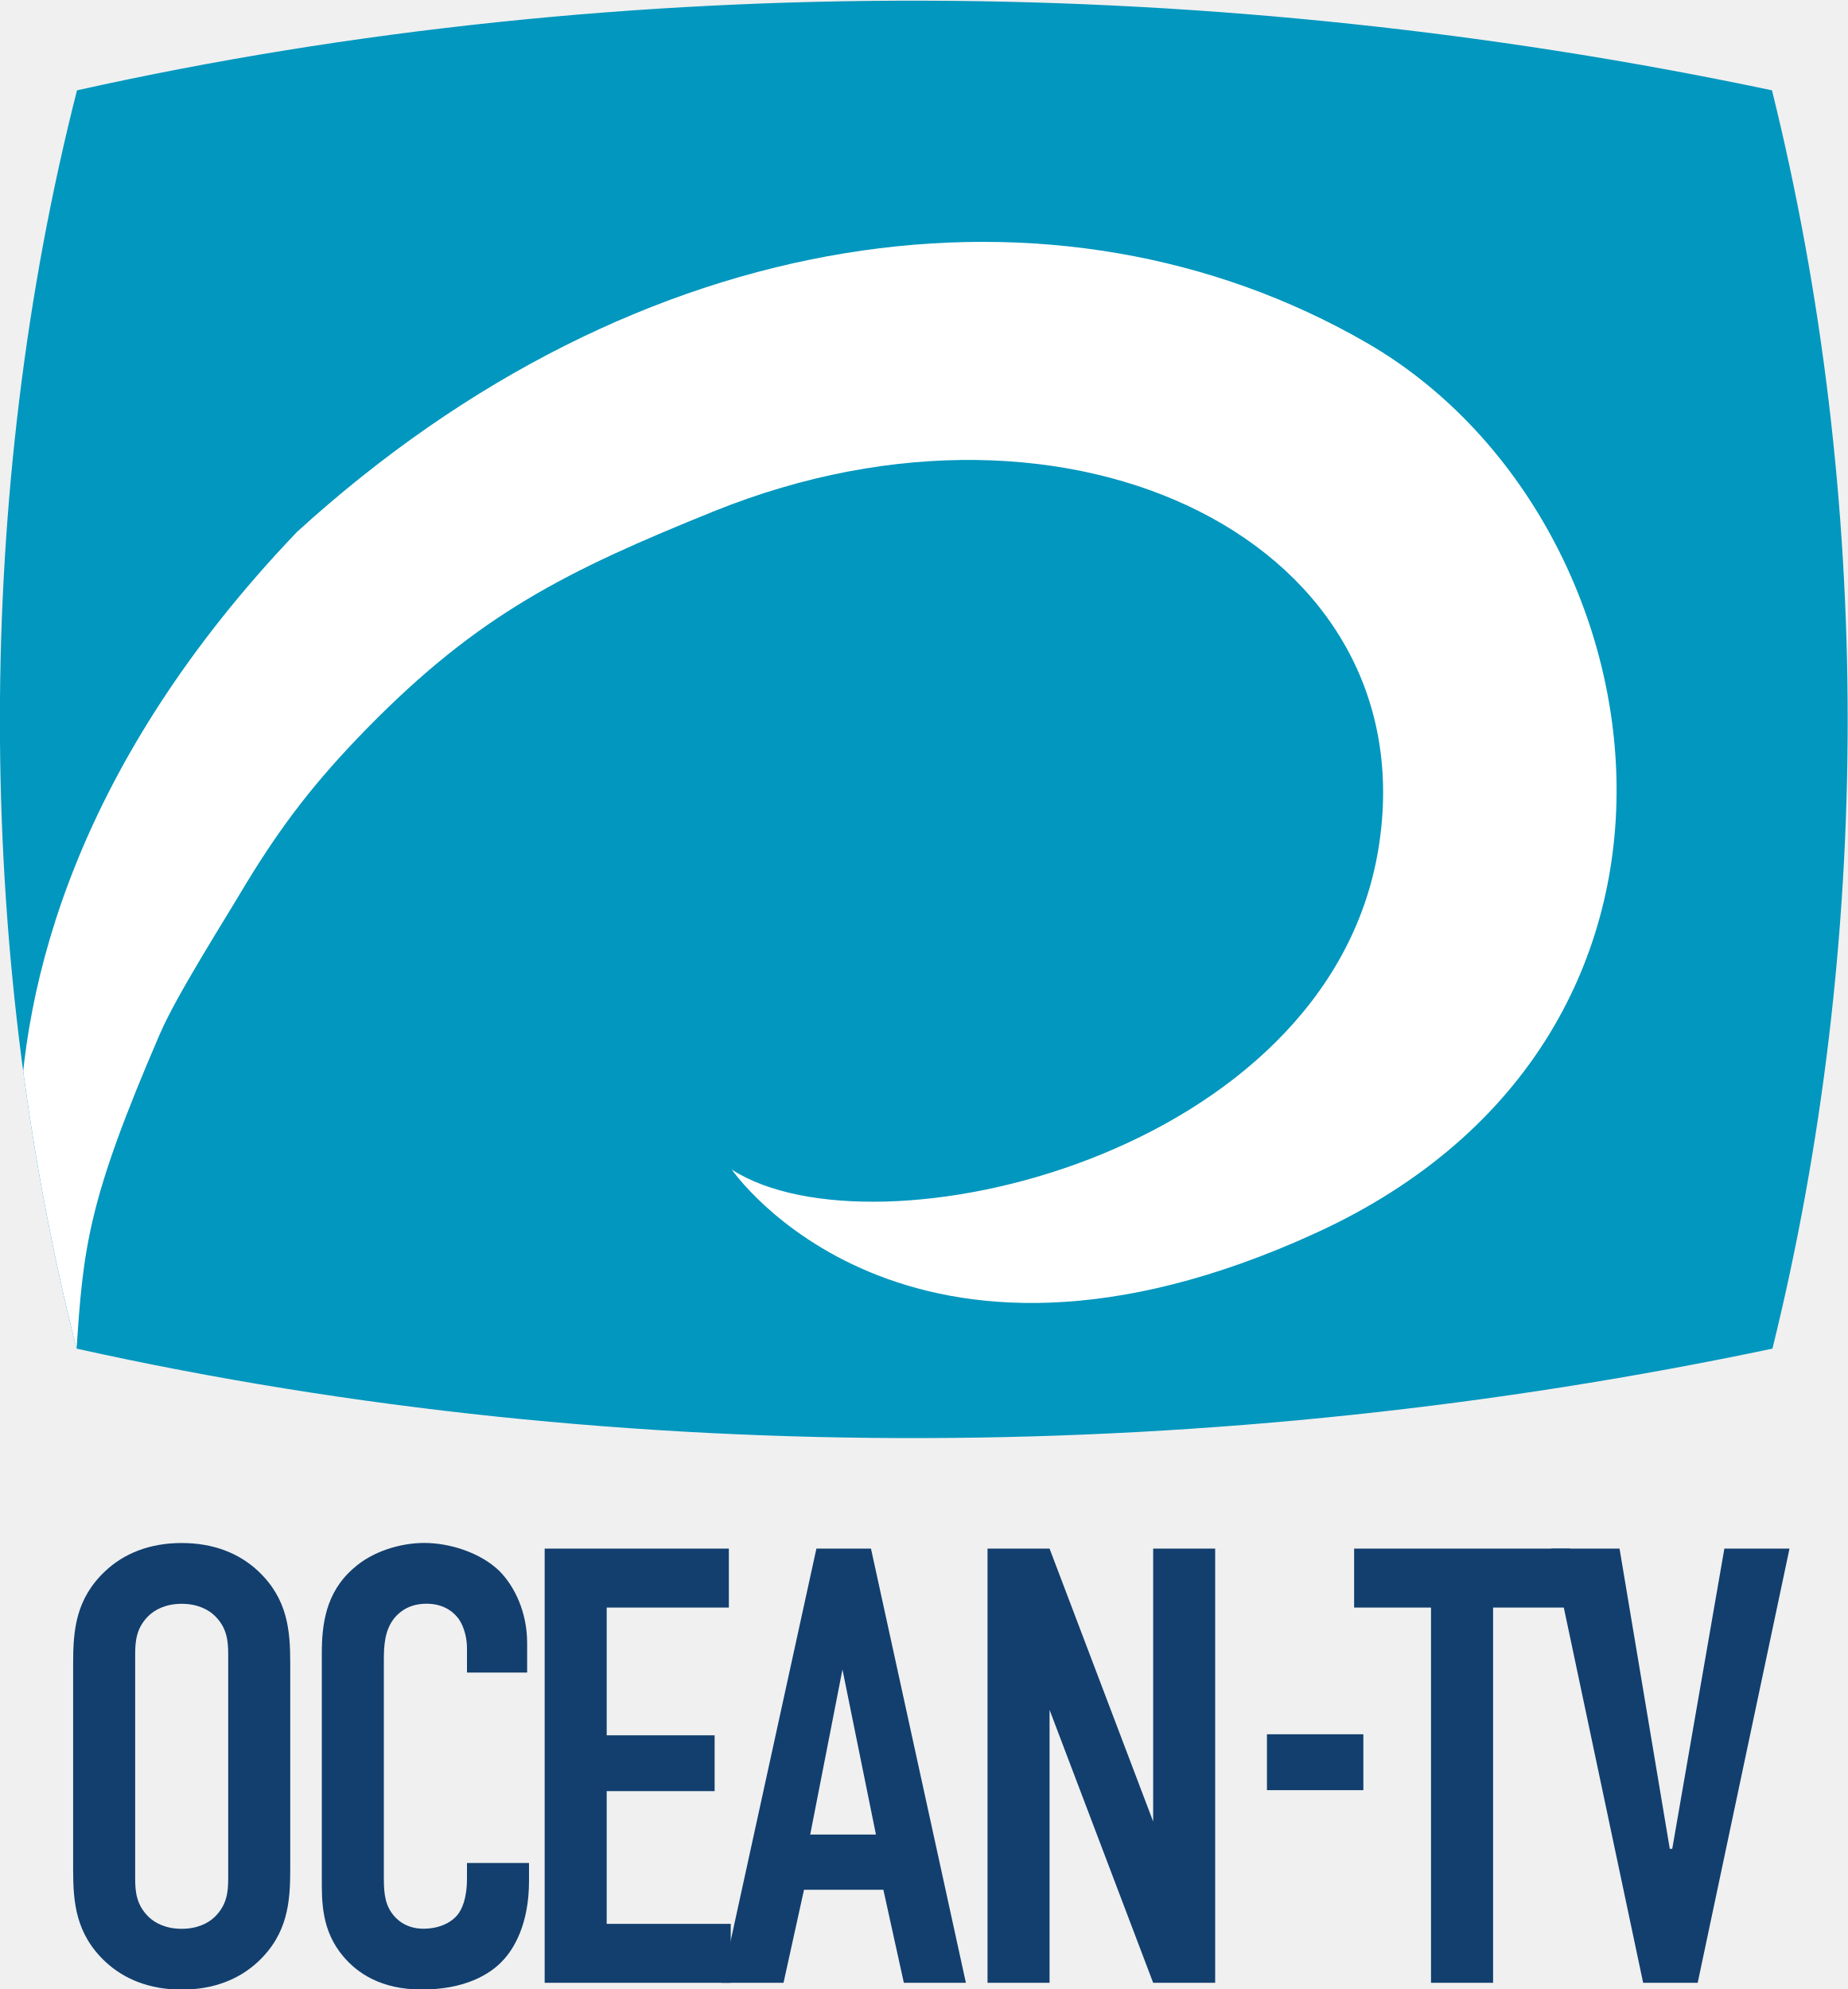
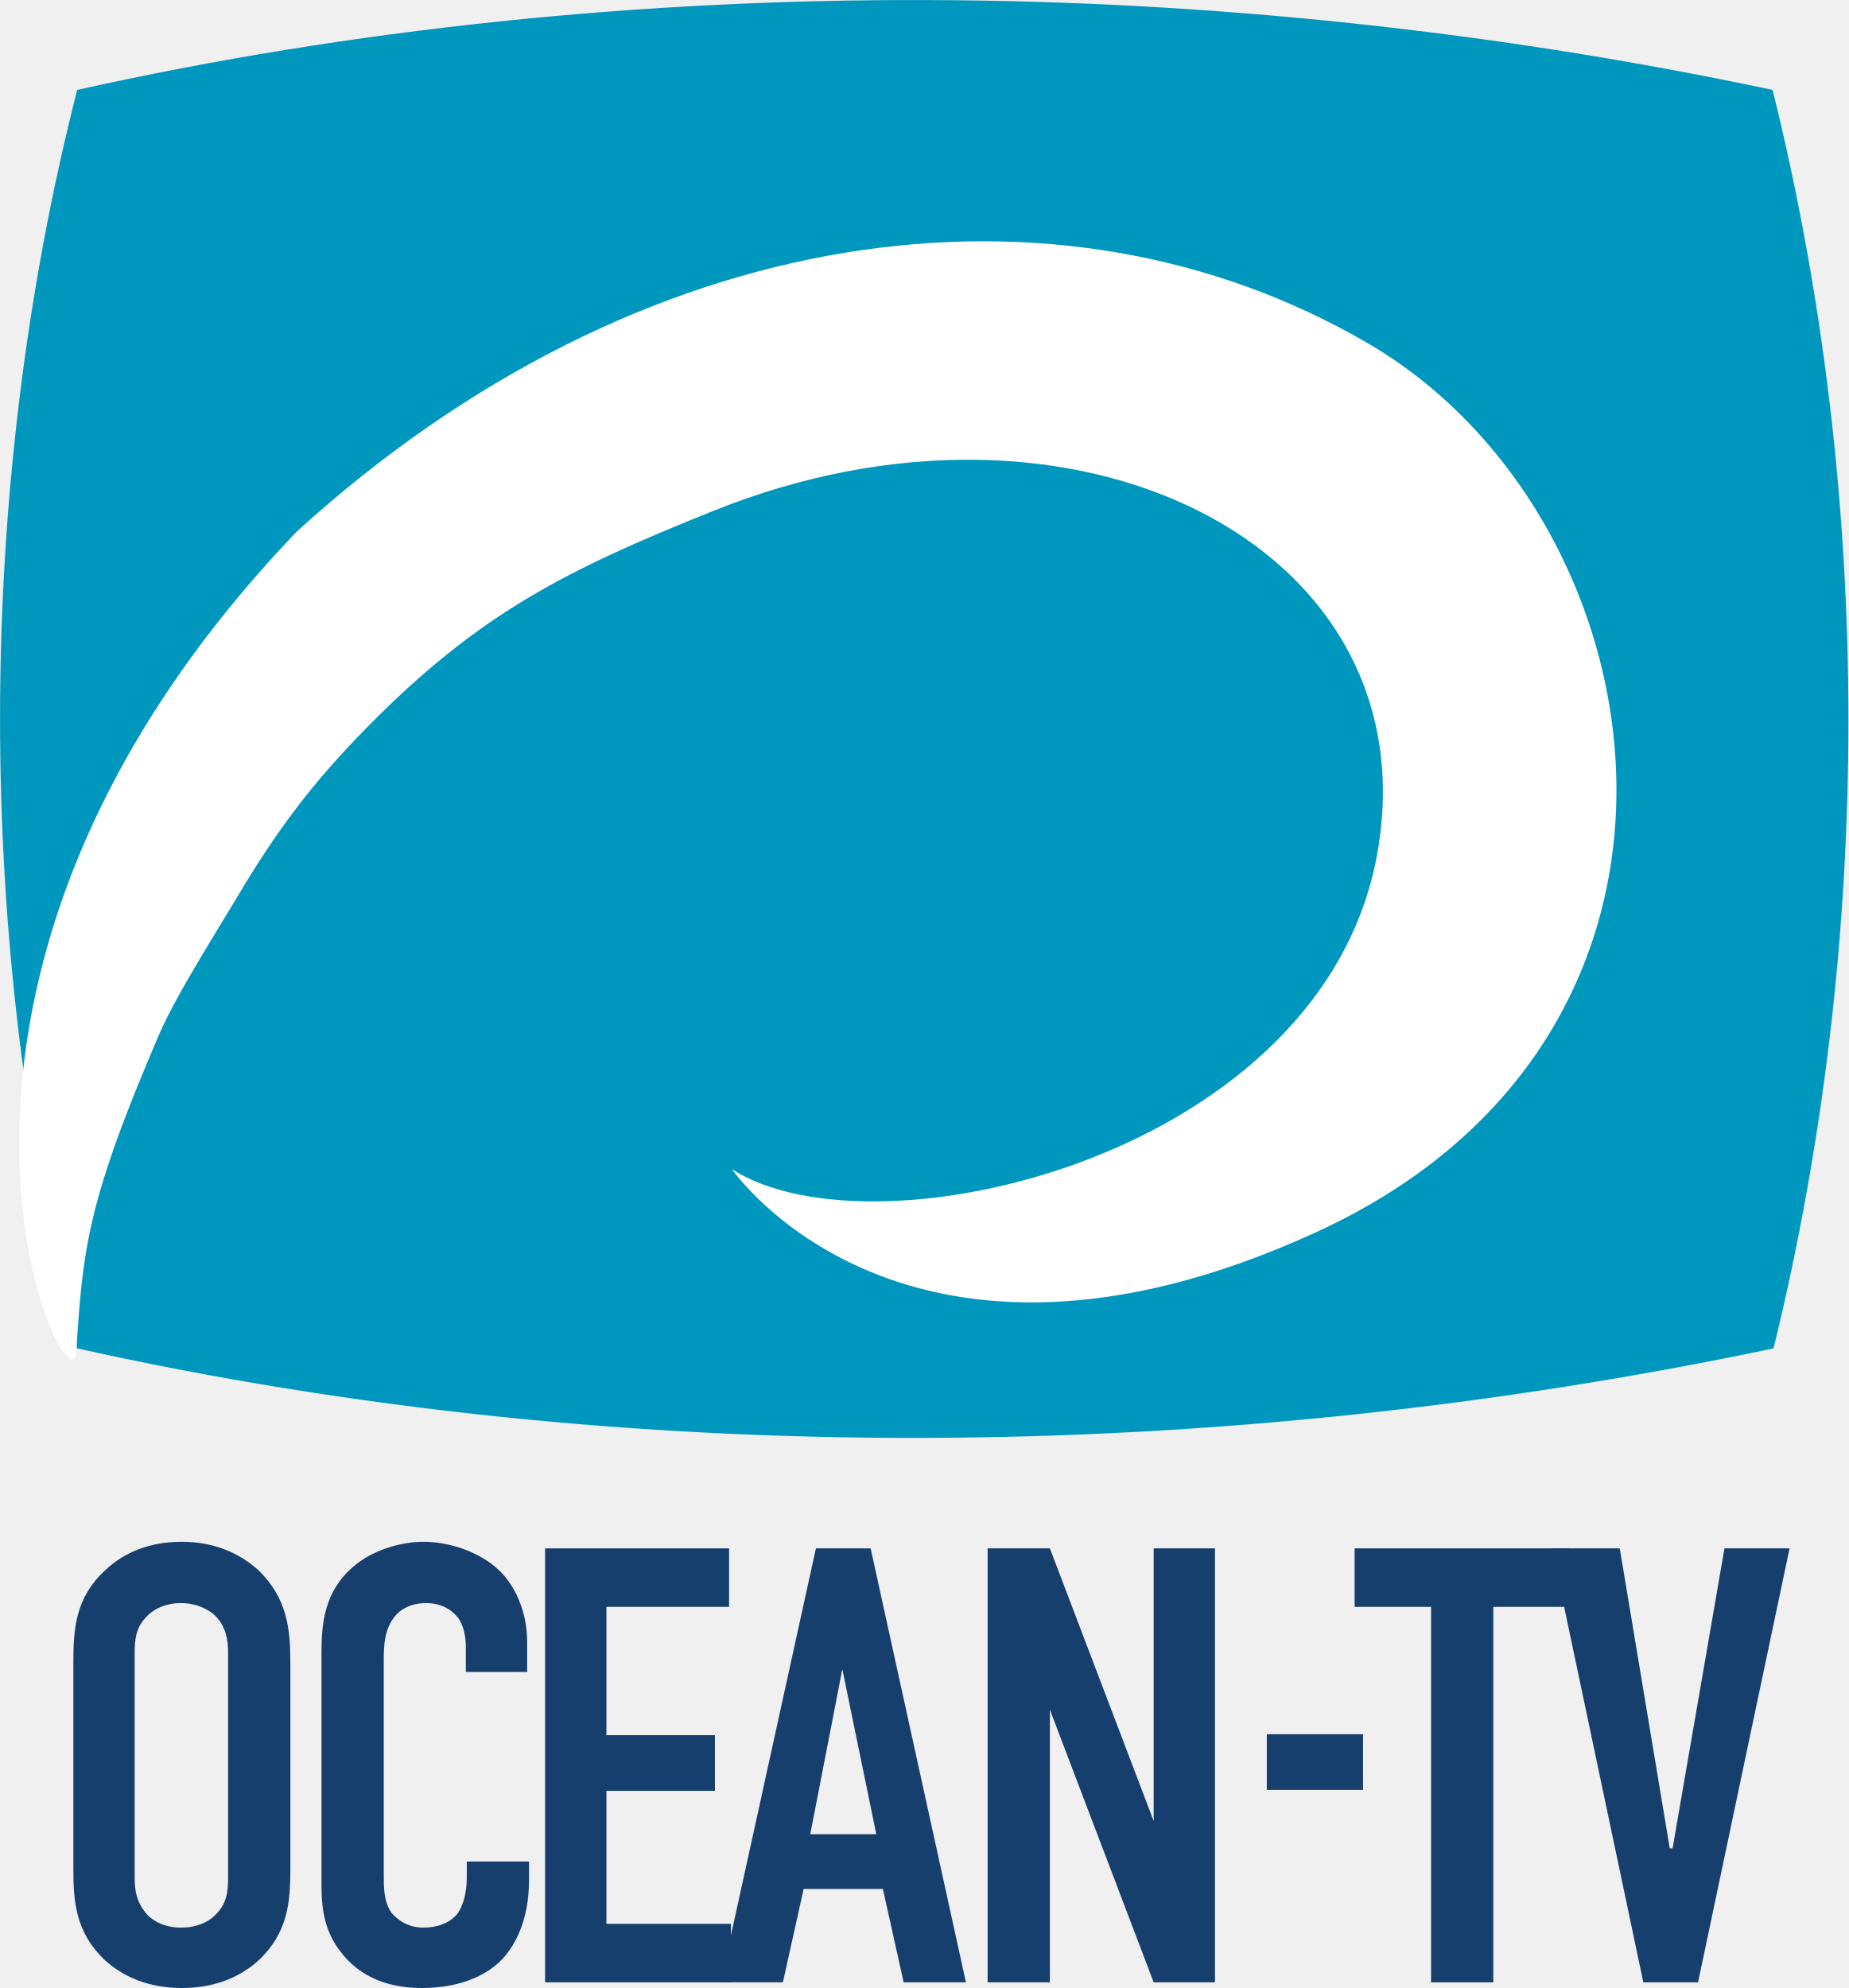
- <svg xmlns="http://www.w3.org/2000/svg" id="svg2" width="743.31" height="800" version="1.1" viewBox="0 0 743.31 800" xml:space="preserve">
-   <defs id="defs6">
-     <clipPath id="clipPath208">
-       <path id="path206" d="m0 0h839.06v595.28h-839.06z" />
-     </clipPath>
-     <clipPath id="clipPath220">
-       <path id="path218" d="m30.361 388c-2.683-10.527-2.684-22.346-0.012-32.875 14.402-3.197 29.887-3.038 44.313 0 2.625 10.639 2.623 22.238-0.012 32.875-7.3 1.541-14.873 2.343-22.438 2.343-7.377 0-14.746-0.763-21.851-2.343" />
-     </clipPath>
-     <clipPath id="clipPath232">
-       <path id="path230" d="m0 0h839.06v595.28h-839.06z" />
-     </clipPath>
-   </defs>
-   <g id="g10" transform="matrix(1.3333 0 0 -1.3333 -209.07 849.84)">
-     <g id="g202" transform="matrix(11.546 0 0 11.546 -170.5 -3869.7)">
-       <g id="g204" clip-path="url(#clipPath208)">
-         <g id="g210" transform="translate(74.65 388)">
-           <path id="path212" d="m0 0c-14.418 3.043-29.897 3.202-44.29 0-2.683-10.527-2.684-22.346-0.012-32.876 14.402-3.196 29.888-3.037 44.314 0 2.624 10.639 2.622 22.24-0.012 32.876" fill="#0297be" />
-         </g>
-       </g>
-     </g>
-     <g id="g214" transform="matrix(11.546 0 0 11.546 -170.5 -3869.7)">
-       <g id="g216" clip-path="url(#clipPath220)">
-         <g id="g222" transform="translate(36.106 376.46)">
-           <path id="path224" d="m0 0c8.958 8.164 19.878 9.608 27.961 4.939 7.8-4.508 10.026-18.048-1.33-23.251-10.757-4.93-15.267 1.654-15.267 1.654 3.713-2.403 15.578 0.338 16.896 8.381 1.301 7.943-7.963 12.61-17.355 8.822-3.867-1.561-6.148-2.692-9.068-5.671-1.395-1.424-2.248-2.56-3.146-4.029-0.638-1.075-1.832-2.942-2.272-3.961-1.887-4.371-2.004-5.561-2.183-8.344-0.196-1.682-5.703 9.459 5.764 21.46" fill="#fff" />
-         </g>
-       </g>
-     </g>
-     <g id="g226" transform="matrix(11.546 0 0 11.546 -170.5 -3869.7)" fill="#123f6e">
-       <g id="g228" clip-path="url(#clipPath232)" fill="#123f6e">
-         <g id="g234" transform="translate(30.259 341.52)">
-           <path id="path236" d="m0 0c0-0.859 0.065-1.685 0.843-2.415 0.487-0.454 1.151-0.728 1.994-0.728 0.842 0 1.507 0.274 1.994 0.728 0.777 0.73 0.842 1.556 0.842 2.415v5.381c0 0.858-0.065 1.685-0.842 2.414-0.487 0.455-1.152 0.73-1.994 0.73-0.843 0-1.507-0.275-1.994-0.73-0.778-0.729-0.843-1.556-0.843-2.414zm4.052-0.243c0-0.341-0.032-0.681-0.34-0.989-0.178-0.178-0.471-0.323-0.875-0.323-0.406 0-0.698 0.145-0.876 0.323-0.307 0.308-0.34 0.648-0.34 0.989v5.866c0 0.341 0.033 0.682 0.34 0.99 0.178 0.178 0.47 0.324 0.876 0.324 0.404 0 0.697-0.146 0.875-0.324 0.308-0.308 0.34-0.649 0.34-0.99z" fill="#123f6e" />
-         </g>
-         <g id="g238" transform="translate(40.55 346.66)">
-           <path id="path240" d="m0 0h1.572v0.778c0 0.794-0.324 1.474-0.729 1.88-0.487 0.47-1.281 0.729-1.961 0.729-0.6 0-1.345-0.21-1.848-0.664-0.729-0.632-0.827-1.475-0.827-2.221v-5.882c0-0.584-0.016-1.362 0.567-2.043 0.357-0.421 0.972-0.858 2.043-0.858 1.118 0 1.783 0.389 2.123 0.761 0.292 0.308 0.681 0.956 0.681 2.074v0.471h-1.621v-0.405c0-0.552-0.146-0.811-0.227-0.924-0.194-0.26-0.551-0.389-0.908-0.389-0.454 0-0.712 0.242-0.826 0.405-0.211 0.292-0.211 0.632-0.211 1.005v5.591c0 0.39 0.017 0.794 0.276 1.118 0.162 0.194 0.421 0.373 0.842 0.373 0.519 0 0.762-0.292 0.843-0.405 0.146-0.211 0.211-0.518 0.211-0.746z" fill="#123f6e" />
-         </g>
-       </g>
-     </g>
-     <g id="g242" transform="matrix(11.546 0 0 11.546 321.13 39.252)" fill="#123f6e">
-       <path id="path244" d="m0 0h4.862v1.54h-3.241v3.468h2.82v1.458h-2.82v3.338h3.192v1.54h-4.813z" fill="#123f6e" />
-     </g>
-     <g id="g246" transform="matrix(11.546 0 0 11.546 448.21 39.252)" fill="#123f6e">
-       <path id="path248" d="m0 0-2.48 11.344h-1.426l-2.48-11.344h1.621l0.535 2.431h2.074l0.535-2.431zm-2.35 3.873h-1.718l0.843 4.312z" fill="#123f6e" />
-     </g>
-     <g id="g250" transform="matrix(11.546 0 0 11.546 454.74 170.23)" fill="#123f6e">
-       <path id="path252" d="m0 0v-11.344h1.621v7.131l2.707-7.131h1.62v11.344h-1.62v-7.131l-2.707 7.131z" fill="#123f6e" />
-     </g>
-     <path id="path254" d="m539.04 97.364h29.085v16.858h-29.085z" fill="#123f6e" />
-     <g id="g256" transform="matrix(11.546 0 0 11.546 565.34 170.23)" fill="#123f6e">
-       <path id="path258" d="m0 0v-1.54h2.009v-9.804h1.622v9.804h2.009v1.54z" fill="#123f6e" />
-     </g>
-     <g id="g260" transform="matrix(11.546 0 0 11.546 696.69 170.23)" fill="#123f6e">
-       <path id="path262" d="m0 0h-1.702l-1.362-7.844h-0.064l-1.313 7.844h-1.782l2.399-11.344h1.425z" fill="#123f6e" />
-     </g>
+ <svg xmlns="http://www.w3.org/2000/svg" id="svg24" width="195.91" height="210.73" version="1.1" viewBox="0 0 195.91 210.73">
+   <path id="path2" transform="translate(-202.02 -316.47)" width="100%" height="100%" d="m389.9 326c-58.5-12.4-121.3-13-179.7 0-10.9 42.7-10.9 90.6 0 133.4 58.4 13 121.3 12.3 179.8 0 10.6-43.2 10.6-90.3-0.1-133.4z" clip-rule="evenodd" fill="#0097be" fill-rule="evenodd" />
+   <path id="path4" d="m31.475 56.326c36.4-33.1 80.7-39 113.4-20 31.6 18.3 40.7 73.2-5.4 94.3-43.6 20-61.9-6.7-61.9-6.7 15.1 9.8 63.2-1.4 68.5-34 5.3-32.2-32.3-51.1-70.4-35.8-15.7 6.3-24.9 10.9-36.8 23-5.7 5.8-9.1 10.4-12.8 16.4-2.6 4.4-7.4 11.9-9.2 16.1-7.6 17.7-8.1 22.6-8.8 33.8-0.8 6.7-23.1-38.5 23.4-87.1z" fill="#fff" />
+   <g id="g22" clip-rule="evenodd" fill="#173f6d" fill-rule="evenodd">
+     <path id="path6" d="m7.775 198.03c0 3.5 0.2 6.8 3.4 9.8 2 1.8 4.7 2.9 8.1 2.9s6.1-1.1 8.1-2.9c3.2-3 3.4-6.3 3.4-9.8v-21.8c0-3.5-0.3-6.8-3.4-9.8-2-1.8-4.7-3-8.1-3s-6.1 1.1-8.1 3c-3.2 2.9-3.4 6.3-3.4 9.8zm16.4 1c0 1.4-0.1 2.8-1.4 4-0.7 0.7-1.9 1.3-3.6 1.3-1.6 0-2.8-0.6-3.5-1.3-1.2-1.3-1.4-2.6-1.4-4v-23.8c0-1.4 0.1-2.8 1.4-4 0.7-0.7 1.9-1.3 3.5-1.3s2.8 0.6 3.6 1.3c1.2 1.2 1.4 2.6 1.4 4z" />
+     <path id="path8" d="m49.475 177.23h6.4v-3.2c0-3.2-1.3-6-3-7.6-2-1.9-5.2-3-8-3-2.4 0-5.5 0.9-7.5 2.7-3 2.6-3.3 6-3.3 9v23.8c0 2.4-0.1 5.5 2.3 8.3 1.4 1.7 3.9 3.5 8.3 3.5 4.5 0 7.2-1.6 8.6-3.1 1.2-1.3 2.8-3.9 2.8-8.4v-1.9h-6.6v1.6c0 2.2-0.6 3.3-0.9 3.8-0.8 1.1-2.2 1.6-3.7 1.6-1.8 0-2.9-1-3.4-1.6-0.8-1.2-0.8-2.6-0.8-4.1v-22.7c0-1.6 0.1-3.2 1.1-4.5 0.6-0.8 1.7-1.5 3.4-1.5 2.1 0 3.1 1.2 3.4 1.6 0.6 0.8 0.8 2.1 0.8 3v2.7z" />
+     <path id="path10" d="m57.775 210.13h19.7v-6.2h-13.2v-14.1h11.5v-5.9h-11.5v-13.6h13v-6.2h-19.5z" />
+     <path id="path12" d="m102.38 210.13-10.1-46h-5.8l-10.1 46h6.6l2.2-9.9h8.4l2.2 9.9zm-9.5-15.7h-7l3.4-17.5z" />
+     <path id="path14" d="m104.68 164.13v46h6.6v-28.9l11 28.9h6.5v-46h-6.5v28.9l-11-28.9z" />
+     <path id="path16" d="m134.27 183.83h10.2v5.9h-10.2z" />
+     <path id="path18" d="m143.58 164.13v6.2h8.1v39.8h6.6v-39.8h8.1v-6.2z" />
+     <path id="path20" d="m189.68 164.13h-6.9l-5.5 31.8h-0.3l-5.3-31.8h-7.2l9.7 46h5.8z" />
  </g>
</svg>
